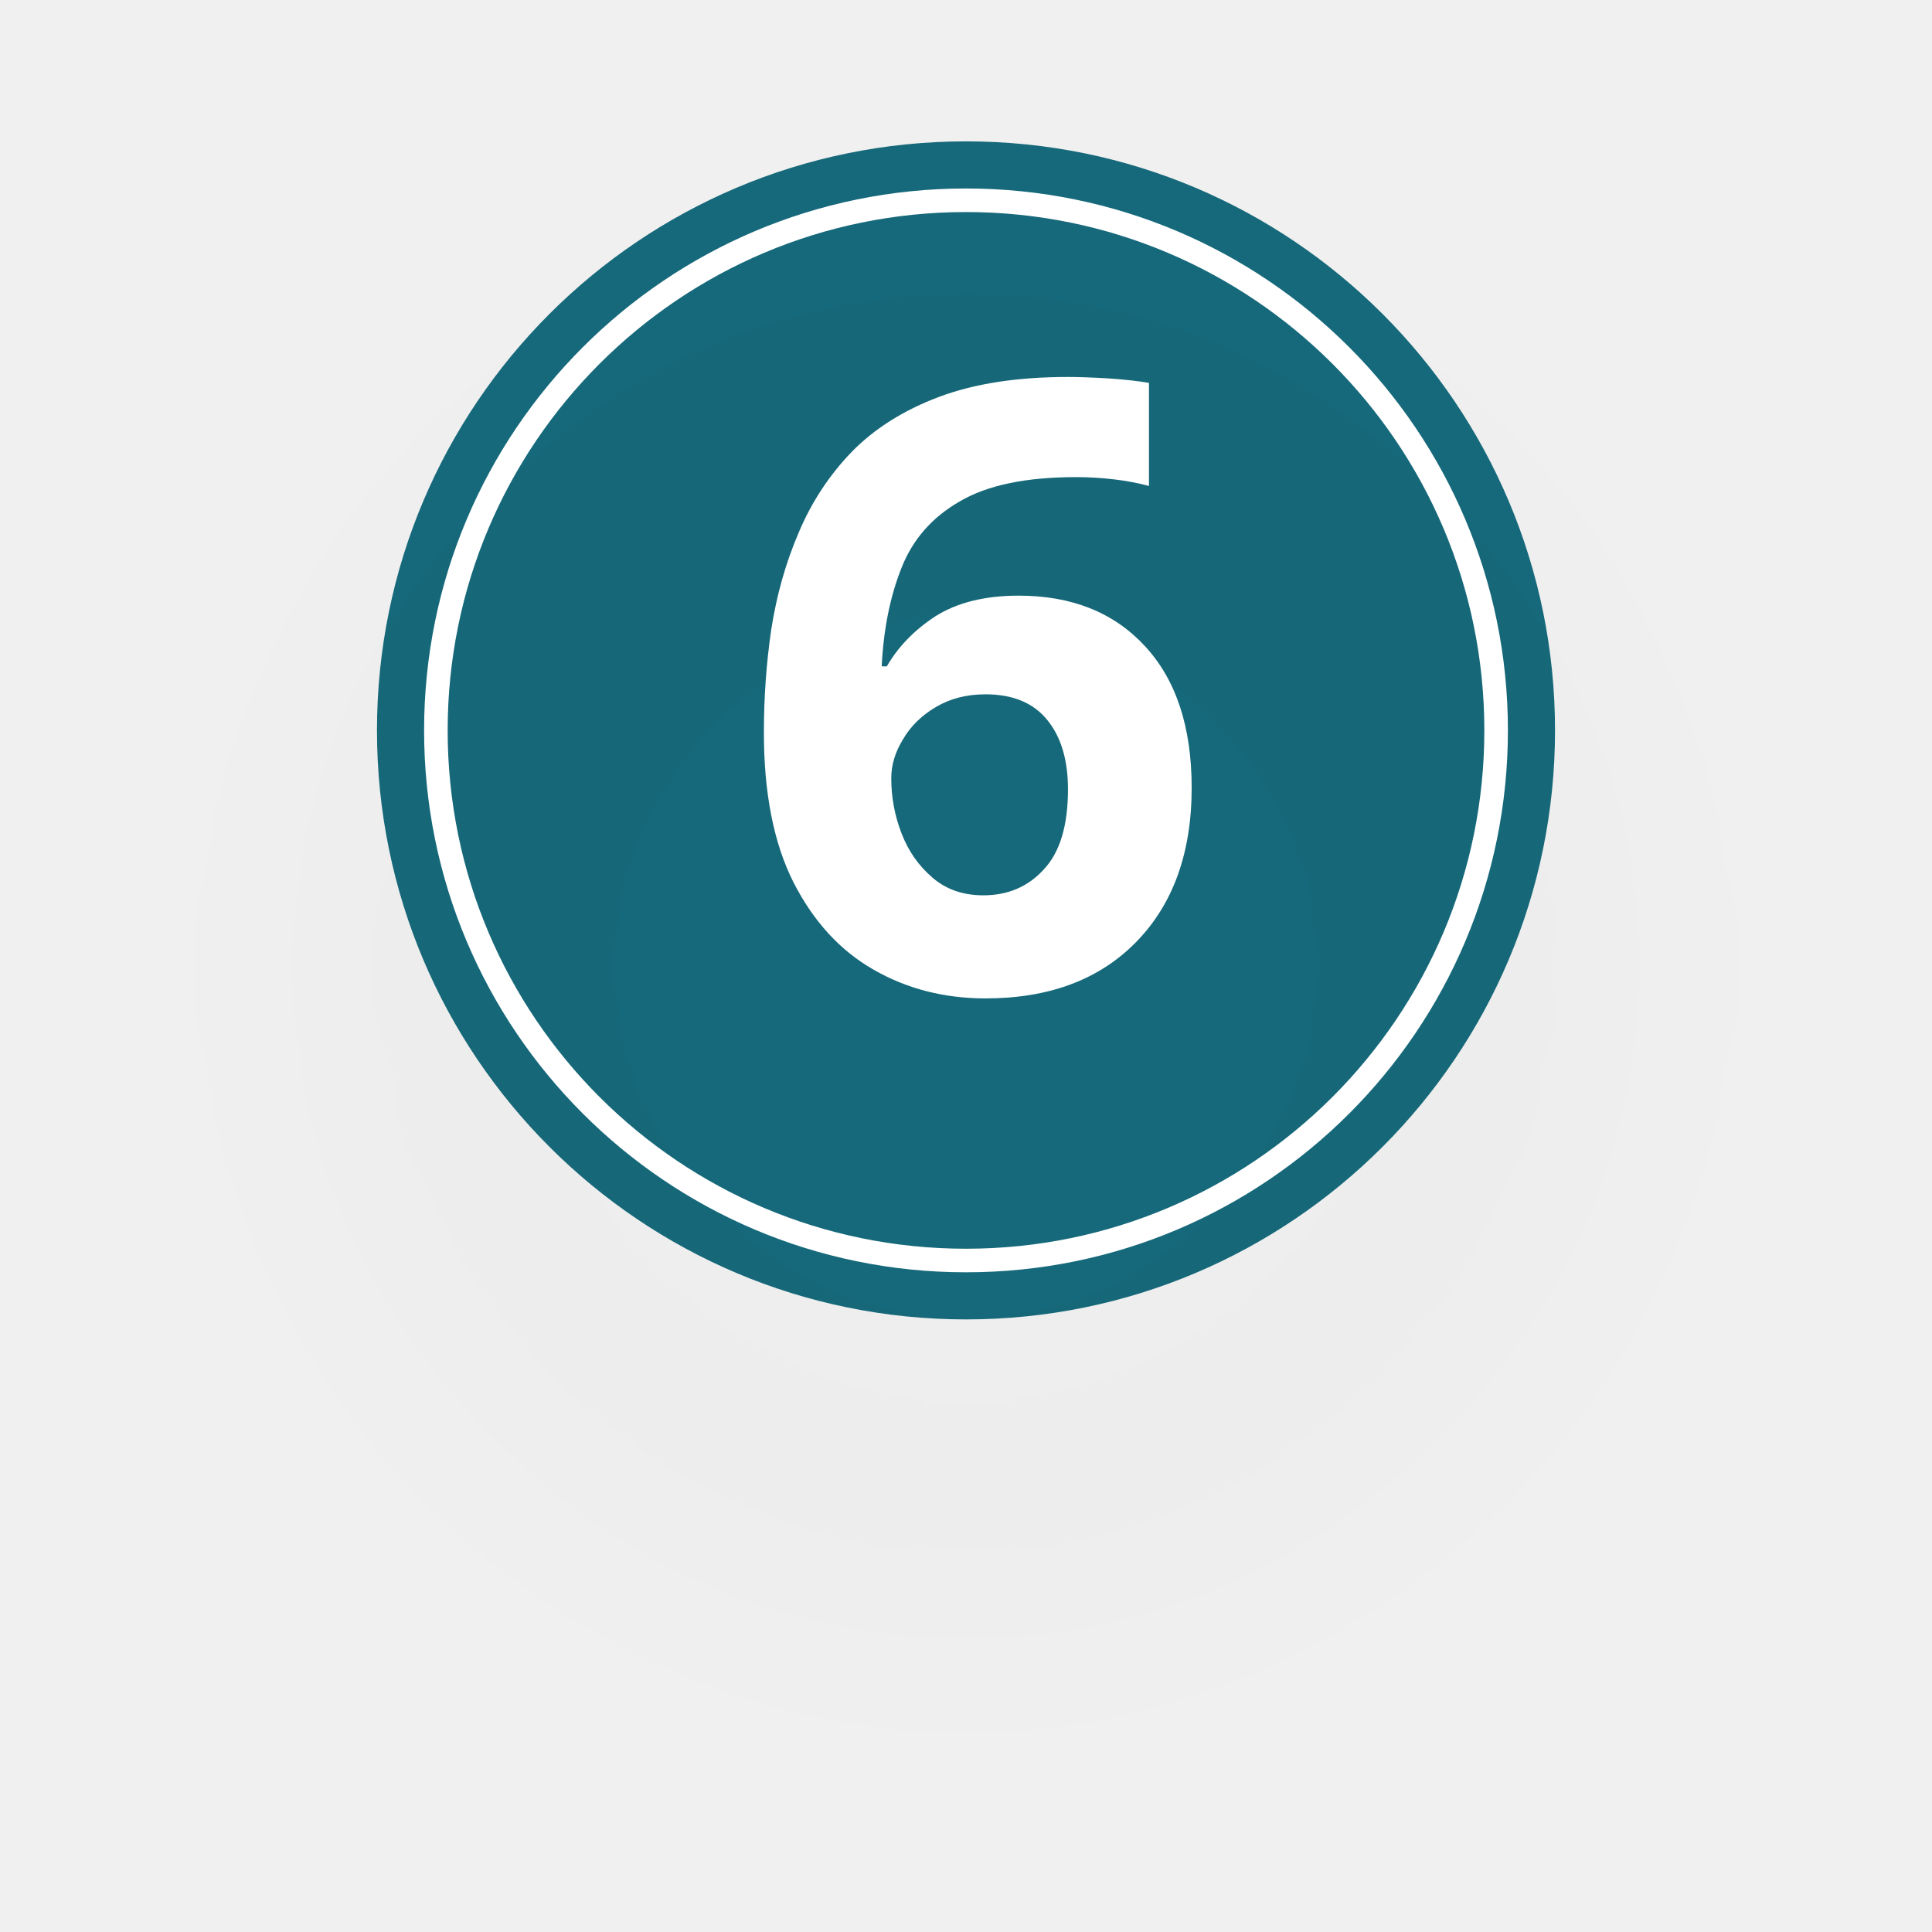
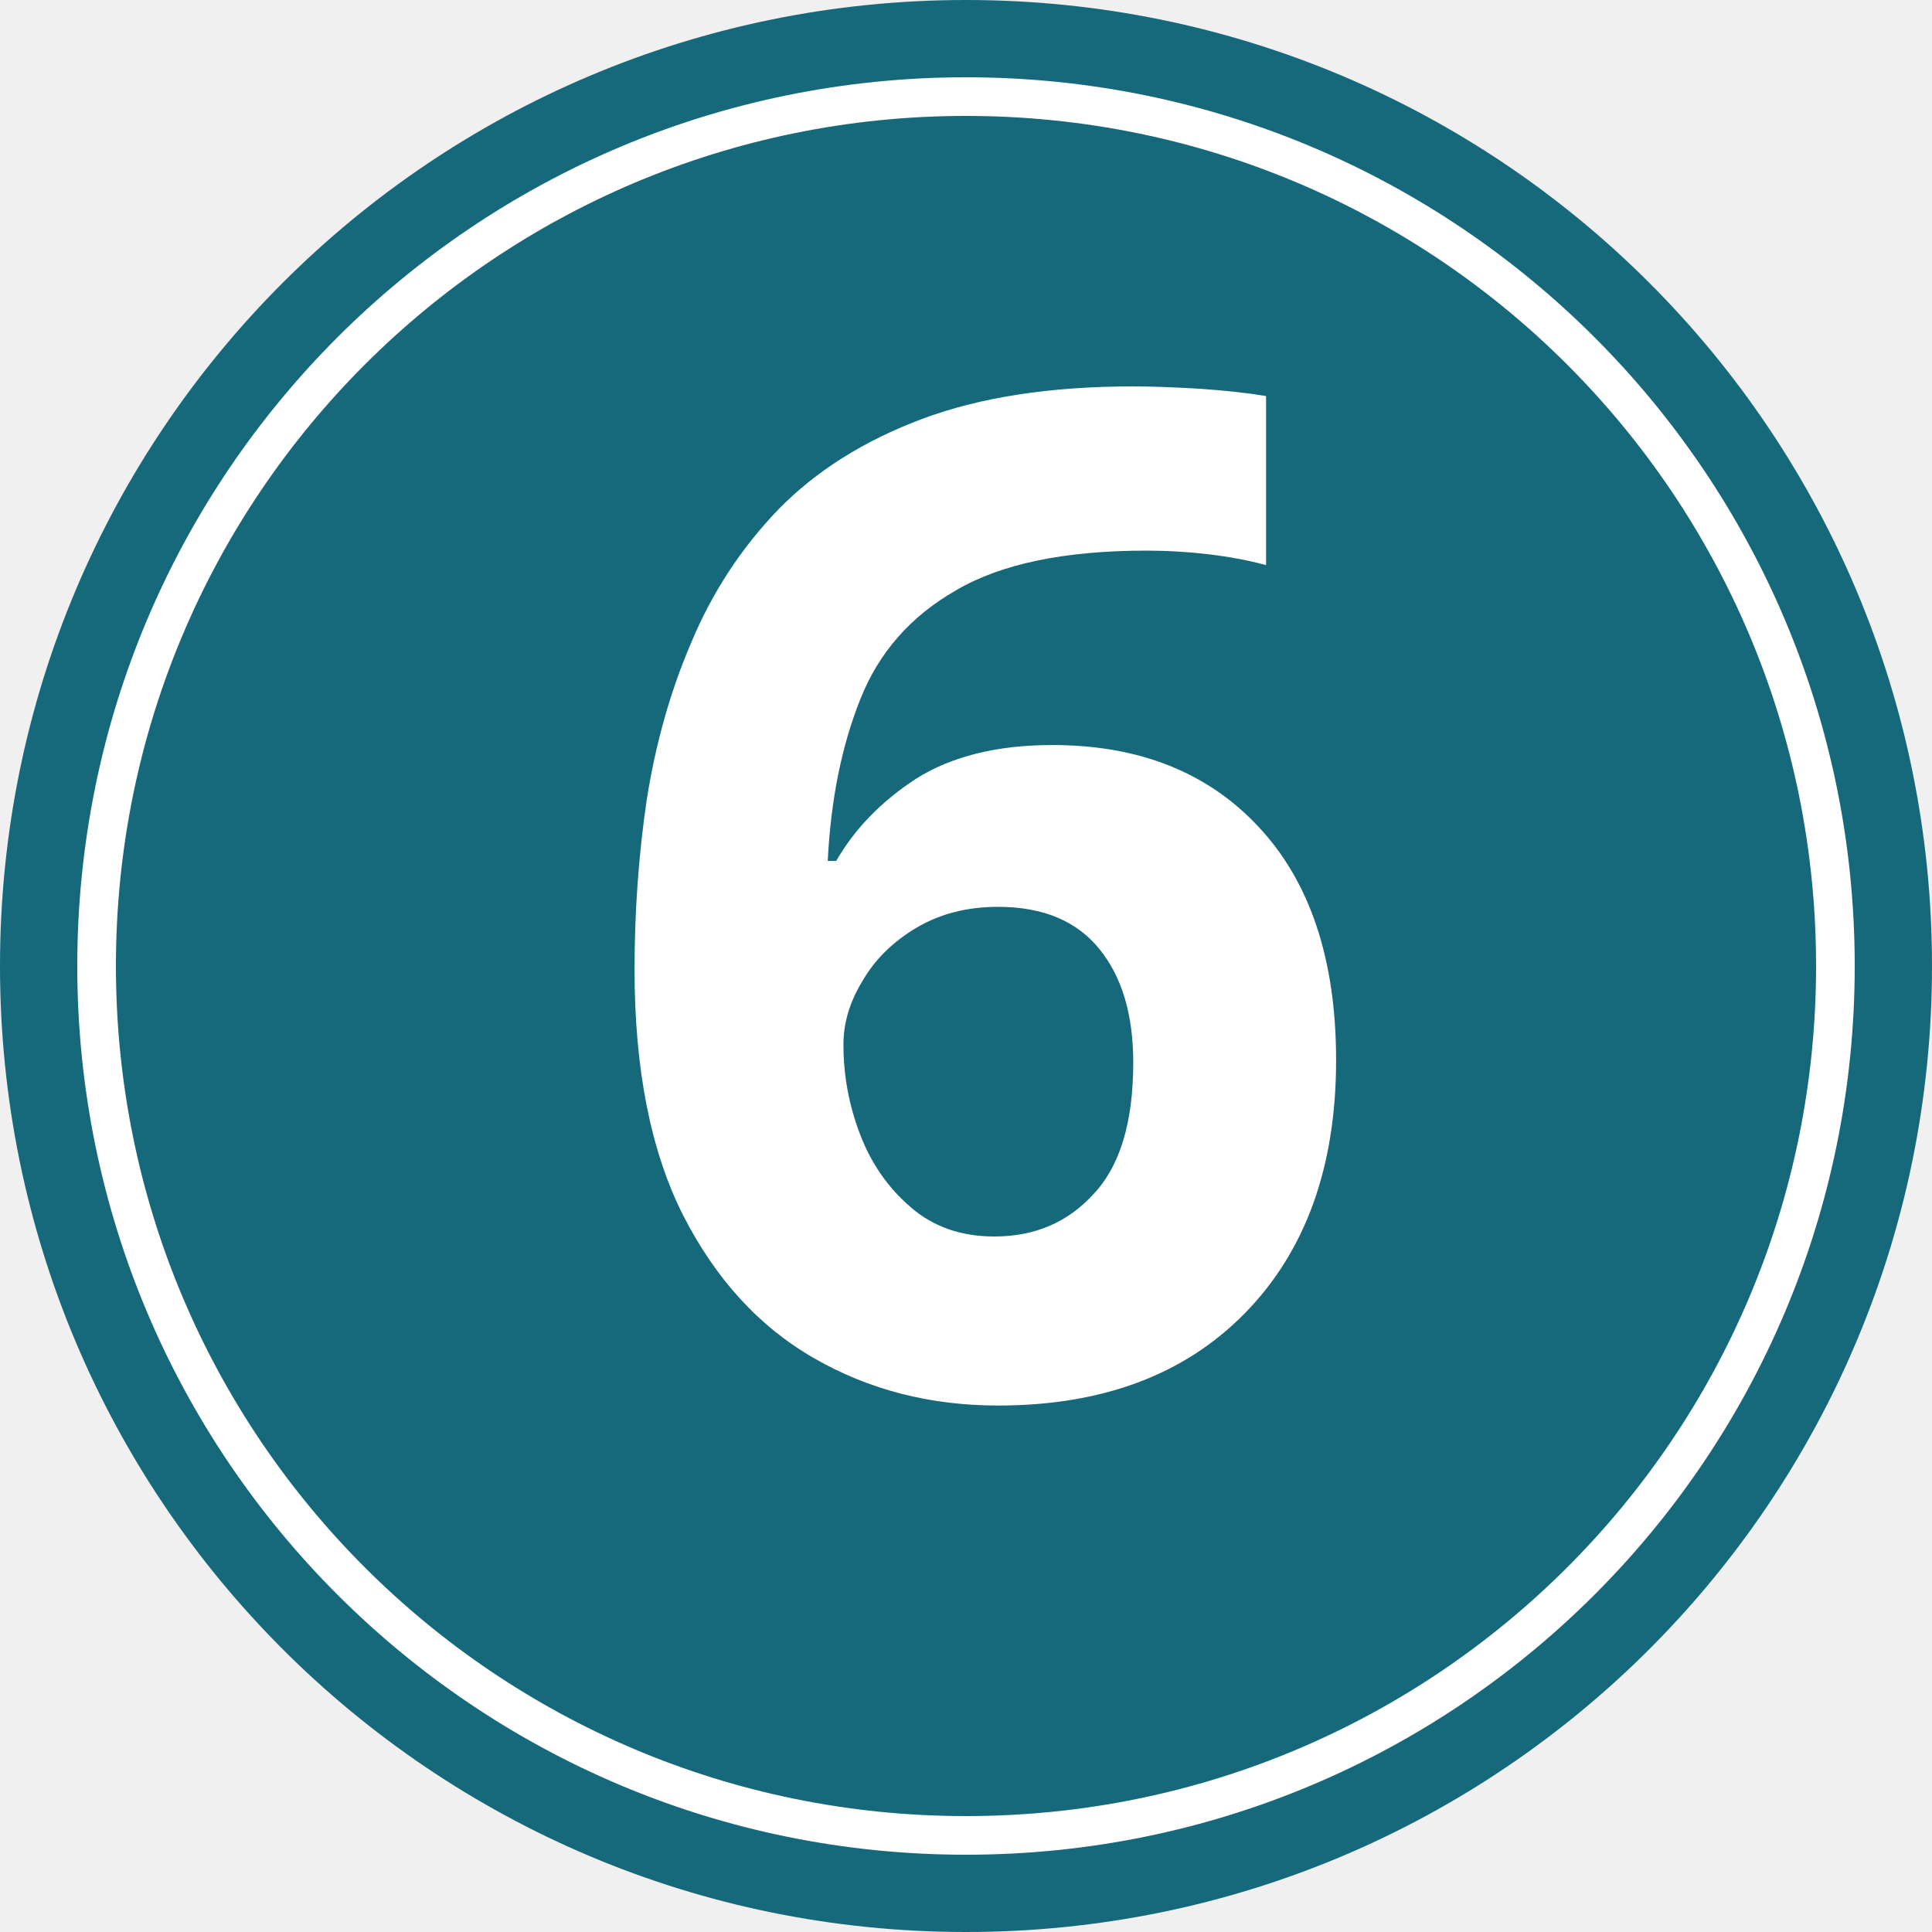
- <svg xmlns="http://www.w3.org/2000/svg" width="41" height="41" viewBox="0 0 41 41">
-   <defs>
-     <style>.a{fill:#16697a;}.b,.e{fill:none;}.b{stroke:#fff;stroke-linejoin:bevel;stroke-width:0.5px;}.c{fill:#fff;stroke:rgba(0,0,0,0);stroke-miterlimit:10;font-size:18px;font-family:Assistant-Bold, Assistant;font-weight:700;}.d{stroke:none;}.f{filter:url(#a);}</style>
-     <filter id="a" x="0" y="0" width="41" height="41" filterUnits="userSpaceOnUse">
-       <feOffset dy="5" input="SourceAlpha" />
-       <feGaussianBlur stdDeviation="3" result="b" />
-       <feFlood flood-opacity="0.161" />
-       <feComposite operator="in" in2="b" />
-       <feComposite in="SourceGraphic" />
-     </filter>
-   </defs>
-   <g transform="translate(-82 -100)">
-     <g transform="translate(22 -154)">
-       <g transform="translate(-108 -549)">
-         <g transform="translate(176 806)">
-           <circle class="a" cx="12.5" cy="12.5" r="12.5" />
-         </g>
-         <g transform="translate(176.5 806.5)">
-           <g class="f" transform="matrix(1, 0, 0, 1, -8.5, -3.5)">
-             <g class="b" transform="translate(9 4)">
-               <circle class="d" cx="11.5" cy="11.5" r="11.5" />
-               <circle class="e" cx="11.5" cy="11.5" r="11.25" />
-             </g>
-           </g>
-         </g>
-       </g>
-     </g>
-     <text class="c" transform="translate(107 121)">
-       <tspan x="-9.414" y="0">6</tspan>
+ <svg xmlns="http://www.w3.org/2000/svg" viewBox="0 0 25 25" width="25" height="25">
+   <style>
+ 		tspan { white-space:pre }
+ 		.shp0 { fill: #16697a } 
+ 		.shp1 { fill: none;stroke: #ffffff;stroke-linejoin:bevel;stroke-width: 0.5 } 
+ 		.txt2 { font-size: 18px;fill: #ffffff;font-weight: 700;font-family: "Assistant-Bold", "Assistant" } 
+ 	</style>
+   <g id="Layer">
+     <path id="Layer" class="shp0" d="M12.5 25C5.59 25 0 19.41 0 12.5C0 5.59 5.59 0 12.5 0C19.41 0 25 5.59 25 12.5C25 19.41 19.41 25 12.5 25Z" />
+     <path id="Layer" class="shp1" d="M12.5 23.75C6.28 23.75 1.25 18.72 1.25 12.5C1.25 6.28 6.28 1.25 12.5 1.25C18.72 1.25 23.75 6.28 23.75 12.5C23.75 18.72 18.72 23.75 12.5 23.75Z" />
+     <text id="6" style="transform: matrix(1,0,0,1,7.586,18)">
+       <tspan x="0" y="0" class="txt2">6</tspan>
    </text>
  </g>
</svg>
